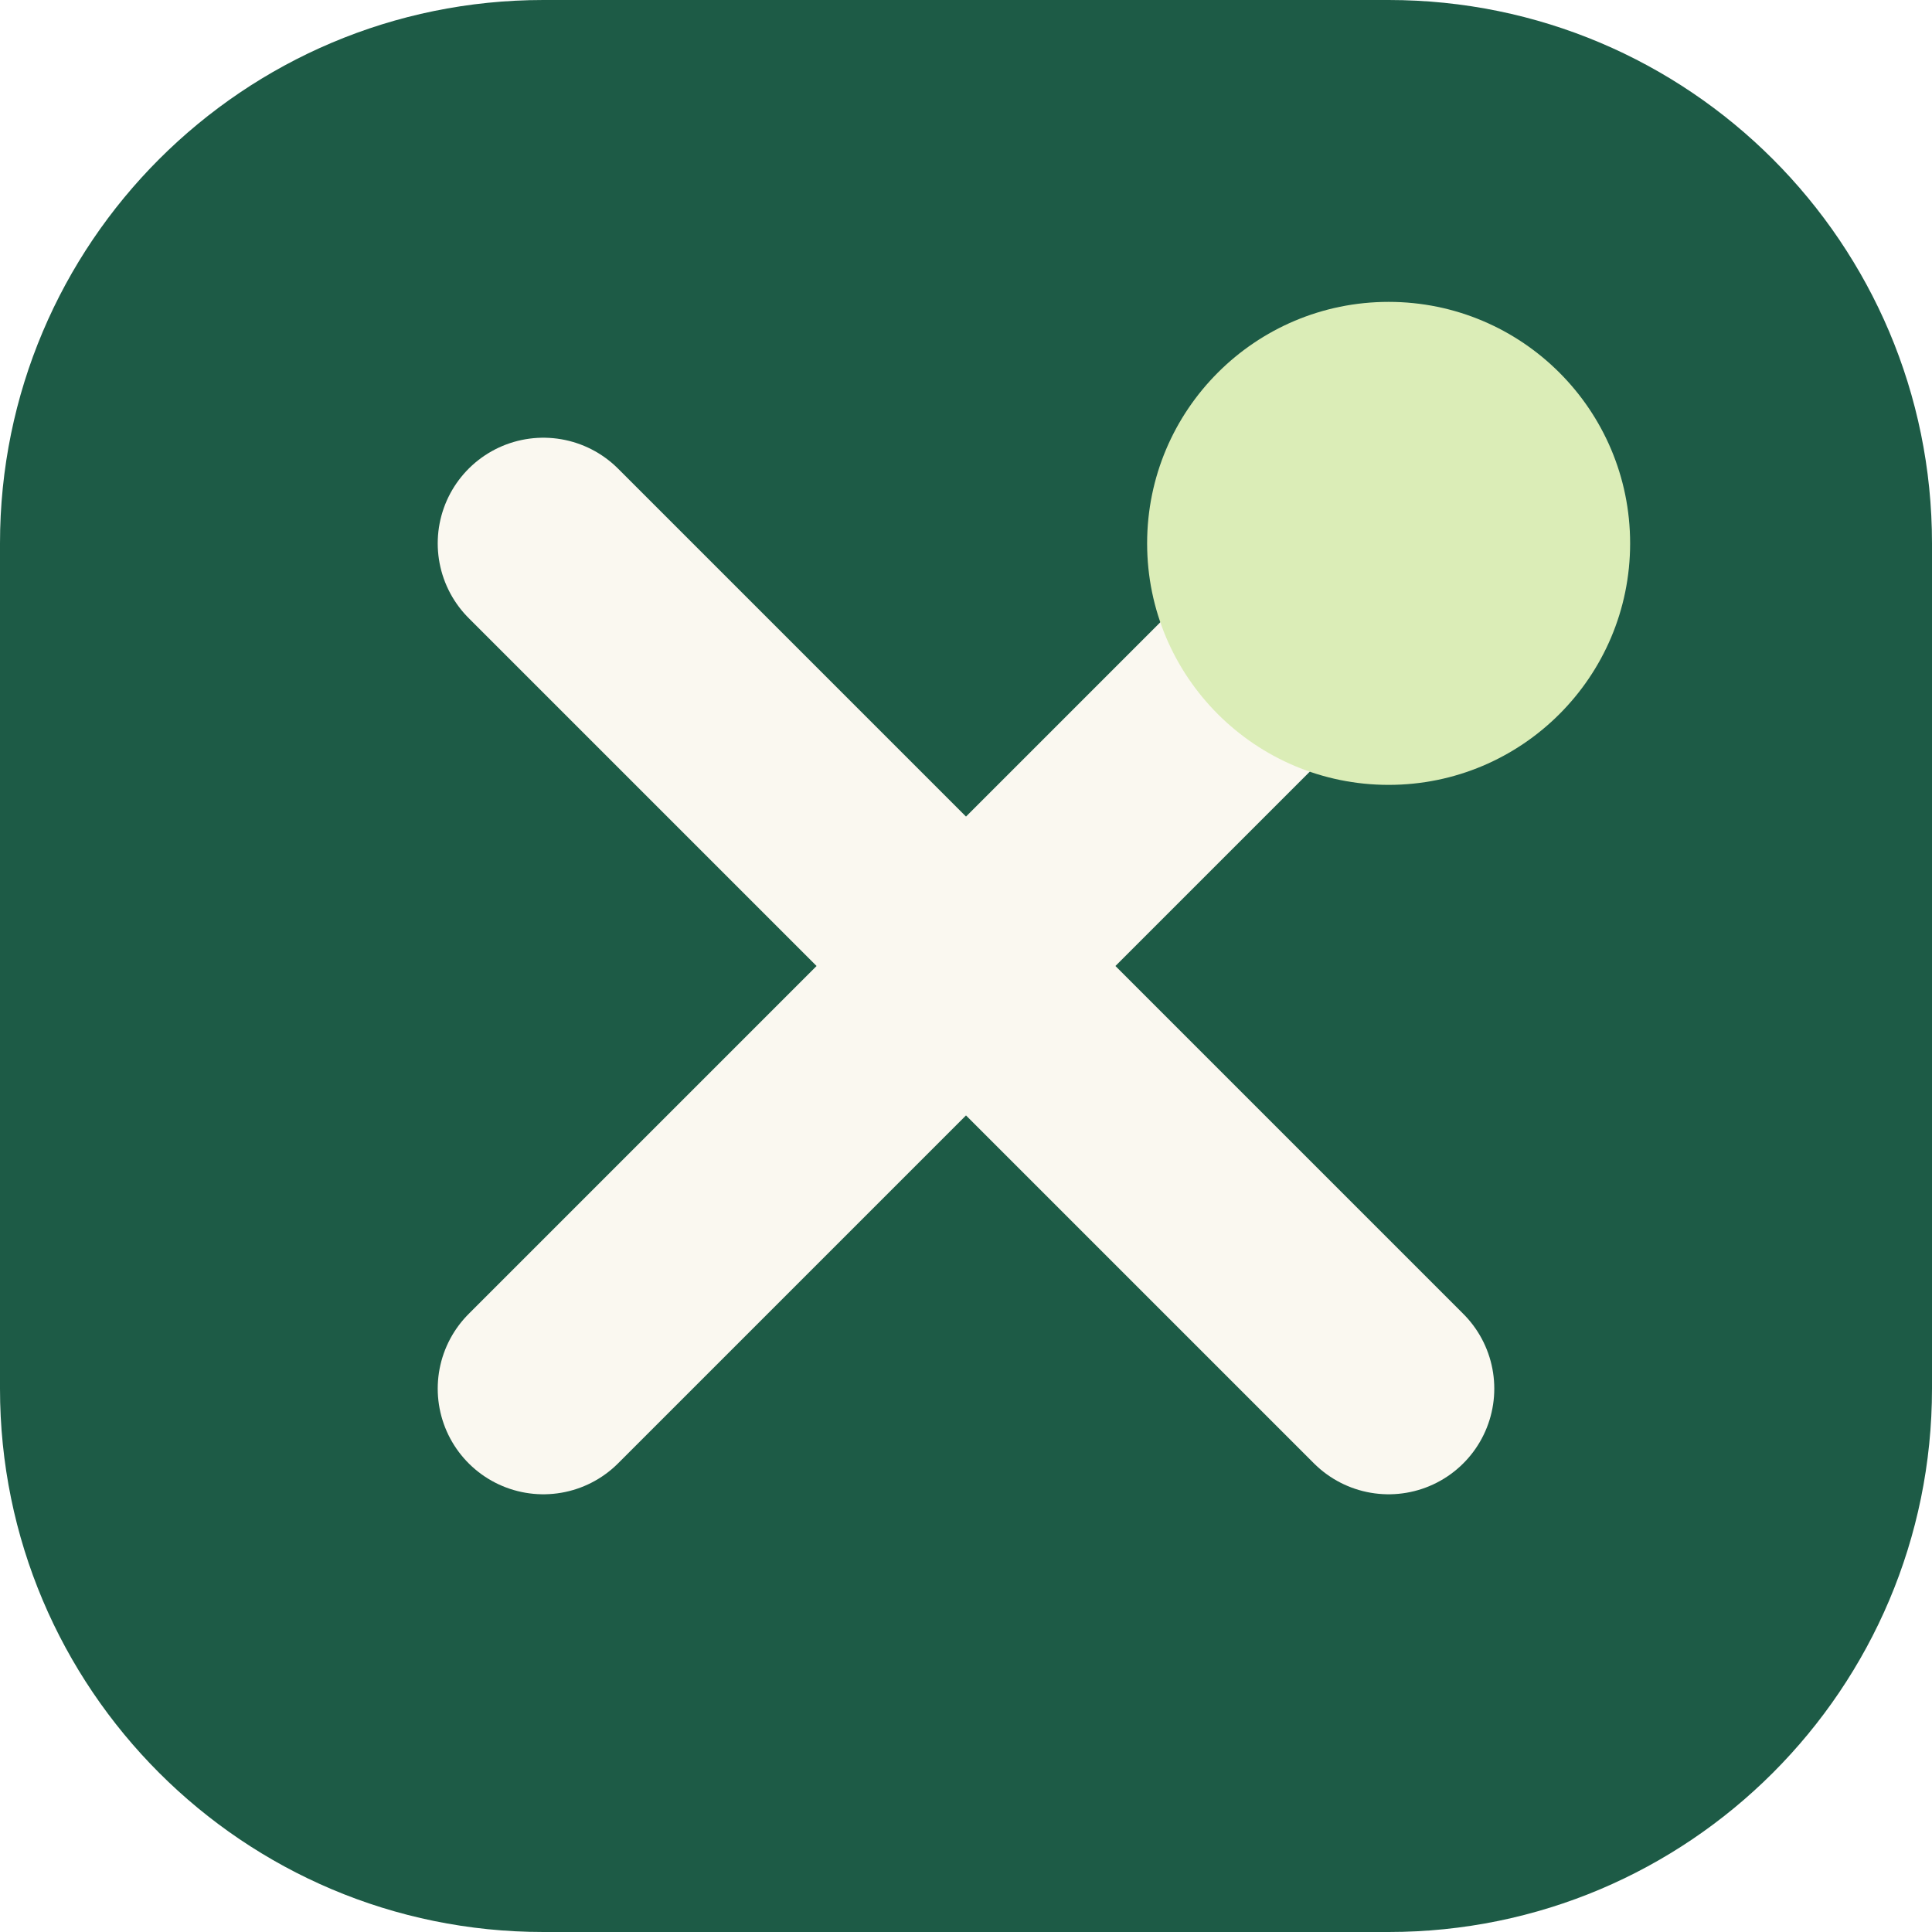
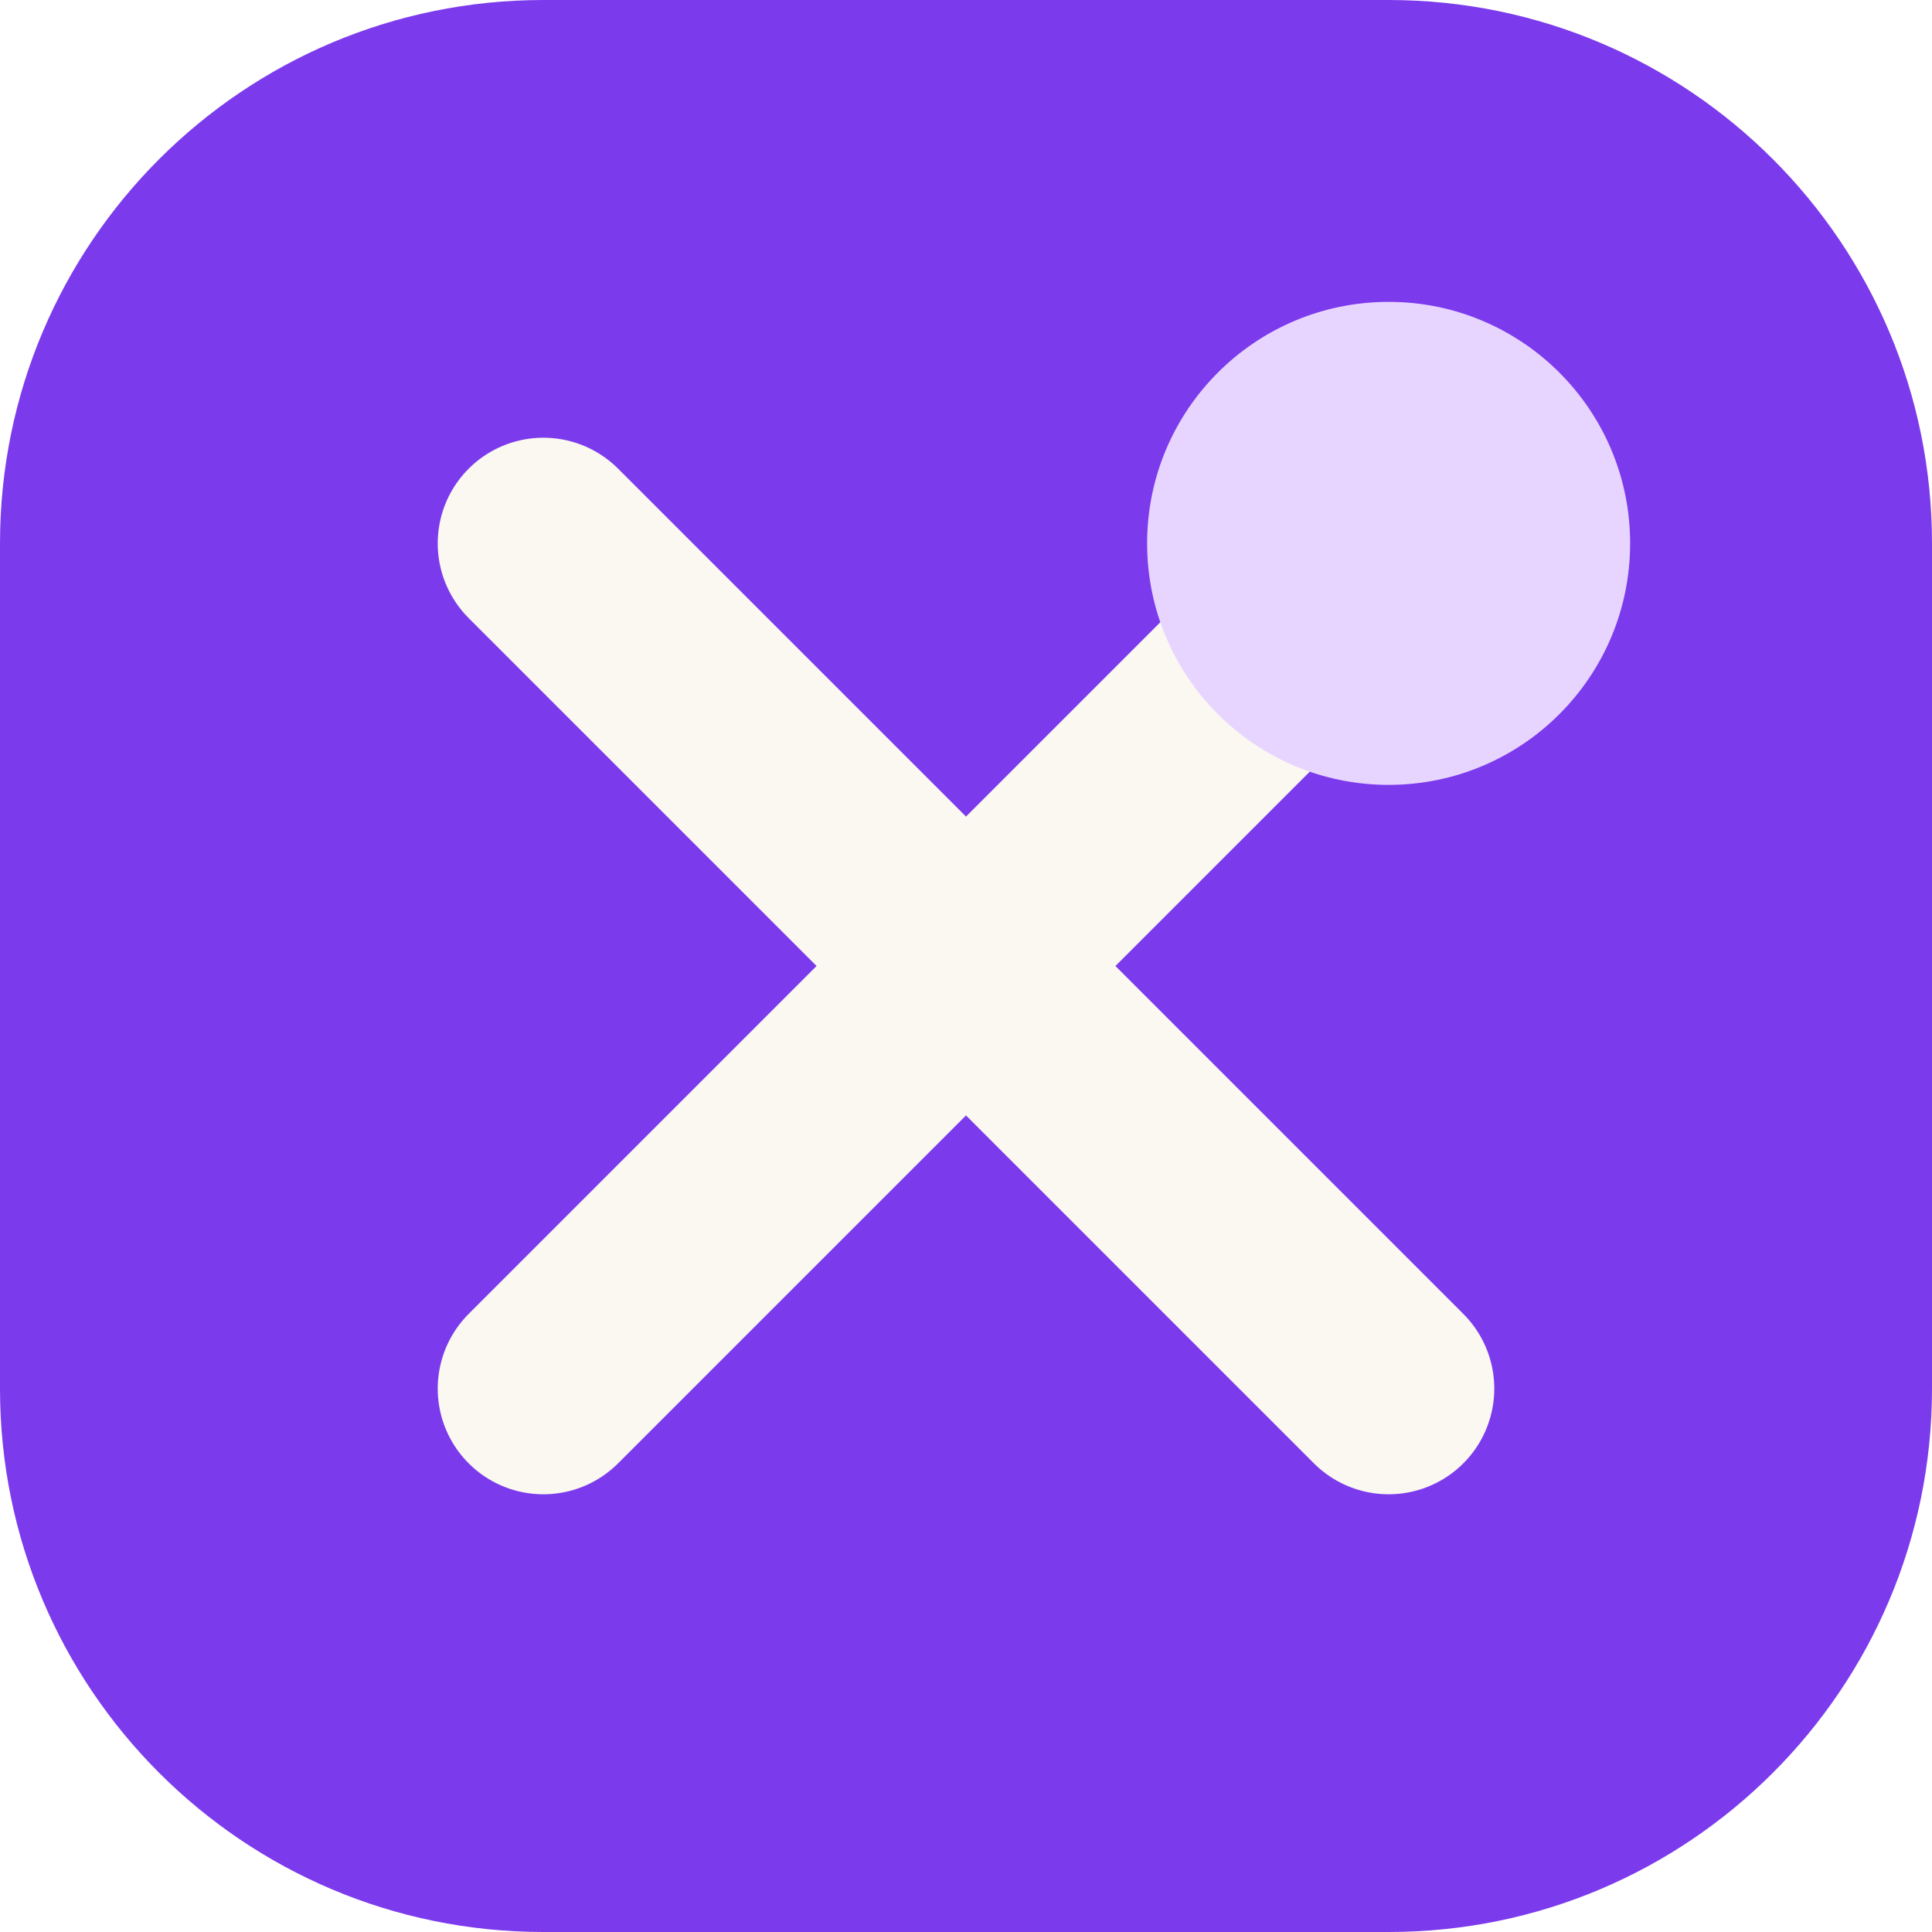
<svg xmlns="http://www.w3.org/2000/svg" viewBox="0 0 64 64">
-   <rect width="64" height="64" rx="18" fill="#1d5b46" />
+   <rect width="64" height="64" rx="18" fill="#7c3aed" />
  <path d="M18 18l28 28m0-28L18 46" stroke="#faf8f0" stroke-width="7" stroke-linecap="round" />
-   <circle cx="46" cy="18" r="8" fill="#dbedb7" />
+   <circle cx="46" cy="18" r="8" fill="#e8d5ff" />
</svg>
